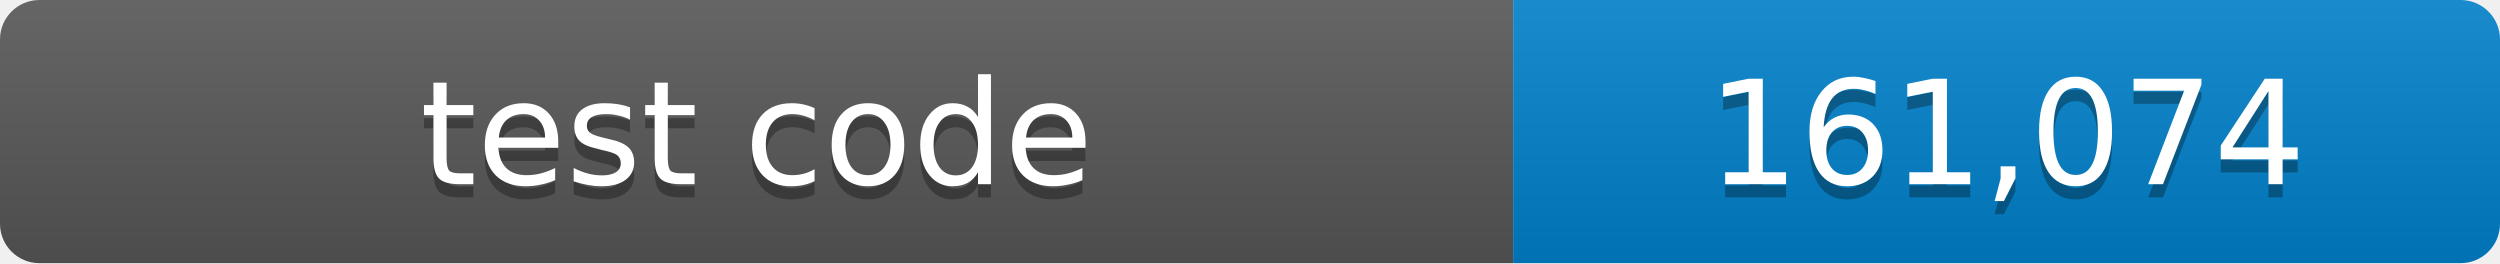
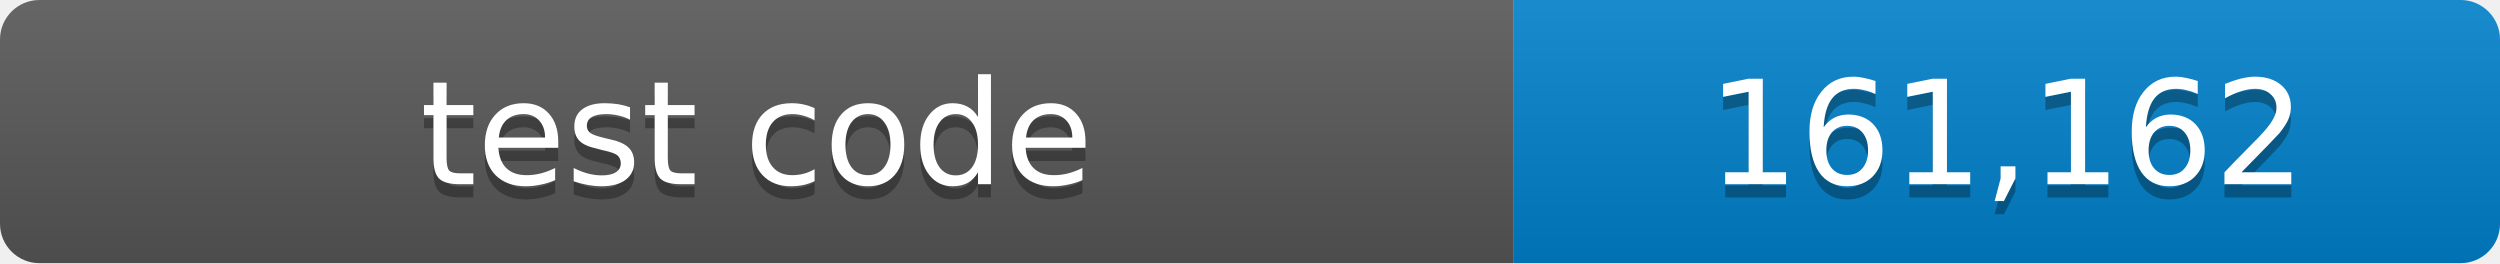
- <svg xmlns="http://www.w3.org/2000/svg" width="190" height="20" role="img" aria-label="test code: 161,074 lines">
+ <svg xmlns="http://www.w3.org/2000/svg" width="190" height="20" role="img" aria-label="test code: 161,162 lines">
  <linearGradient id="shade" x2="0" y2="100%">
    <stop offset="0" stop-color="#fff" stop-opacity=".1" />
    <stop offset="1" stop-opacity=".1" />
  </linearGradient>
  <clipPath id="round">
    <rect width="190" height="20" rx="3" />
  </clipPath>
  <g clip-path="url(#round)">
    <path fill="#555" d="M0 0h115v20H0z" />
    <path fill="#007ec6" d="M115 0h75v20h-75z" />
    <path fill="url(#shade)" d="M0 0h190v20H0z" />
  </g>
  <g fill="#fff" text-anchor="middle" font-family="Verdana,Geneva,DejaVu Sans,sans-serif" font-size="11">
    <text x="57.5" y="15" fill="#010101" fill-opacity=".3">test code</text>
    <text x="57.5" y="14">test code</text>
-     <text x="152.5" y="15" fill="#010101" fill-opacity=".3">161,074</text>
-     <text x="152.5" y="14">161,074</text>
+     <text x="152.5" y="15" fill="#010101" fill-opacity=".3">161,162</text>
+     <text x="152.5" y="14">161,162</text>
  </g>
</svg>
